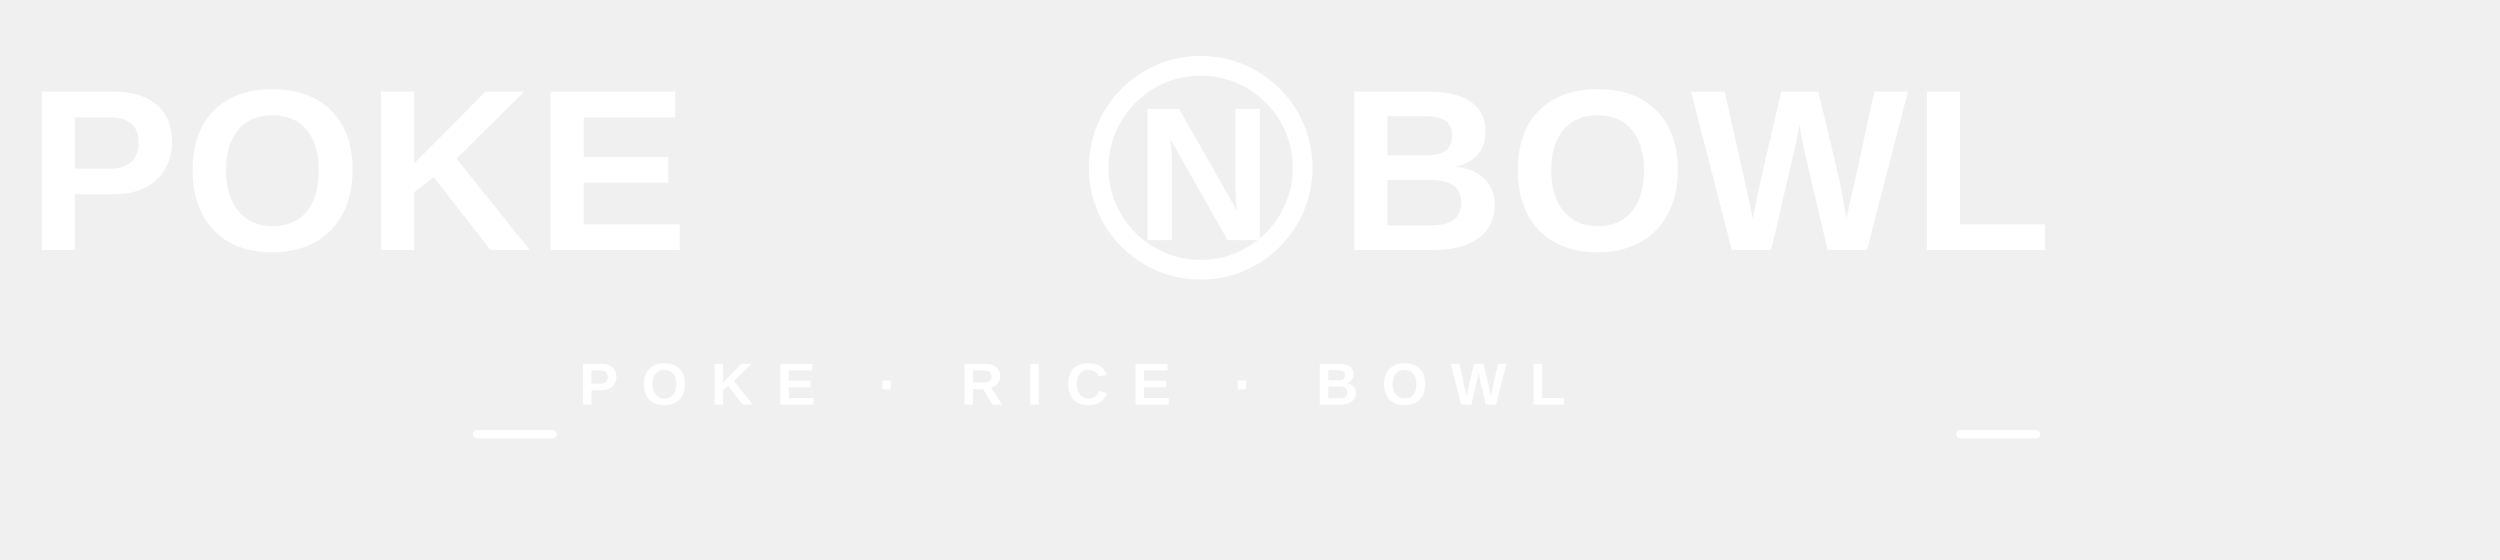
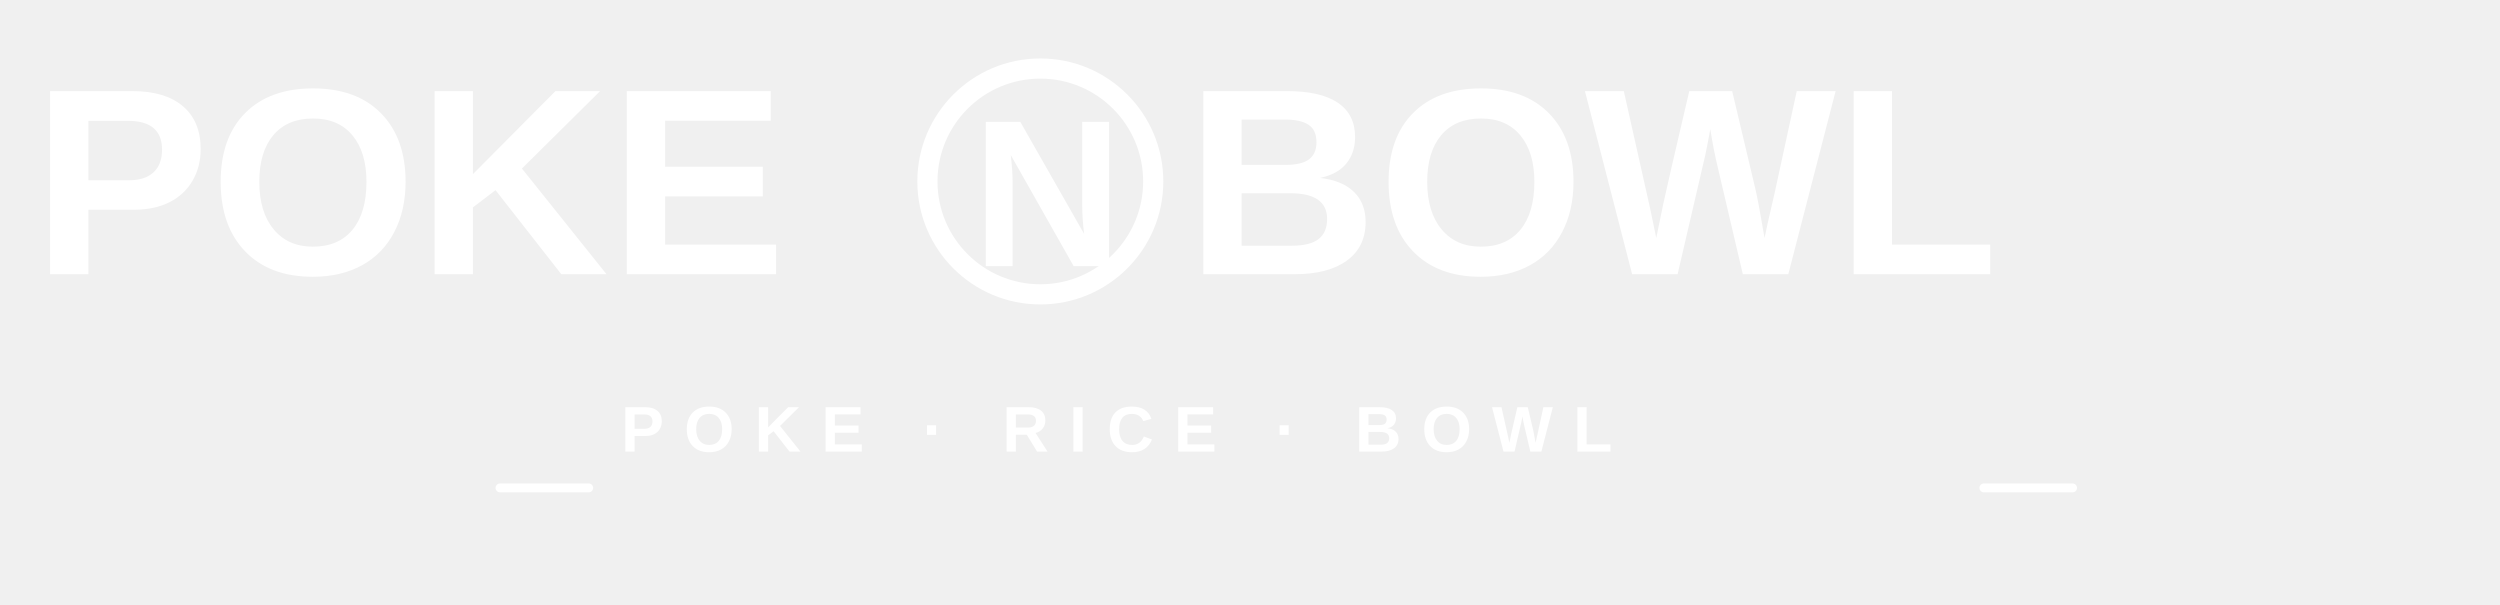
- <svg xmlns="http://www.w3.org/2000/svg" viewBox="0 0 760 170" role="img" aria-labelledby="title desc">
+ <svg xmlns="http://www.w3.org/2000/svg" viewBox="0 0 620 150" role="img" aria-labelledby="title desc">
  <g fill="#ffffff" font-family="Arial Narrow, Helvetica Neue, Arial, sans-serif" font-weight="800">
-     <text x="8" y="76" font-size="70" letter-spacing="1">POKE</text>
-     <circle cx="365" cy="51" r="31" fill="none" stroke="#ffffff" stroke-width="6" />
-     <text x="345" y="73" font-size="58">N</text>
-     <text x="407" y="76" font-size="70" letter-spacing="1">BOWL</text>
+     <text x="8" y="68" font-size="66" letter-spacing="0">POKE</text>
+     <circle cx="258" cy="45" r="28" fill="none" stroke="#ffffff" stroke-width="5" />
+     <text x="241" y="66" font-size="52">N</text>
+     <text x="294" y="68" font-size="66" letter-spacing="0">BOWL</text>
  </g>
-   <g fill="#ffffff" font-family="Arial Narrow, Helvetica Neue, Arial, sans-serif" font-weight="700" letter-spacing="7">
-     <text x="176" y="123" font-size="18">POKE · RICE · BOWL</text>
+   <g fill="#ffffff" font-family="Arial Narrow, Helvetica Neue, Arial, sans-serif" font-weight="700" letter-spacing="5">
+     <text x="154" y="112" font-size="16">POKE · RICE · BOWL</text>
  </g>
-   <path d="M168 132H145 M596 132H619" stroke="#ffffff" stroke-width="2.5" stroke-linecap="round" />
+   <path d="M146 121H124 M492 121H514" stroke="#ffffff" stroke-width="2.2" stroke-linecap="round" />
</svg>
